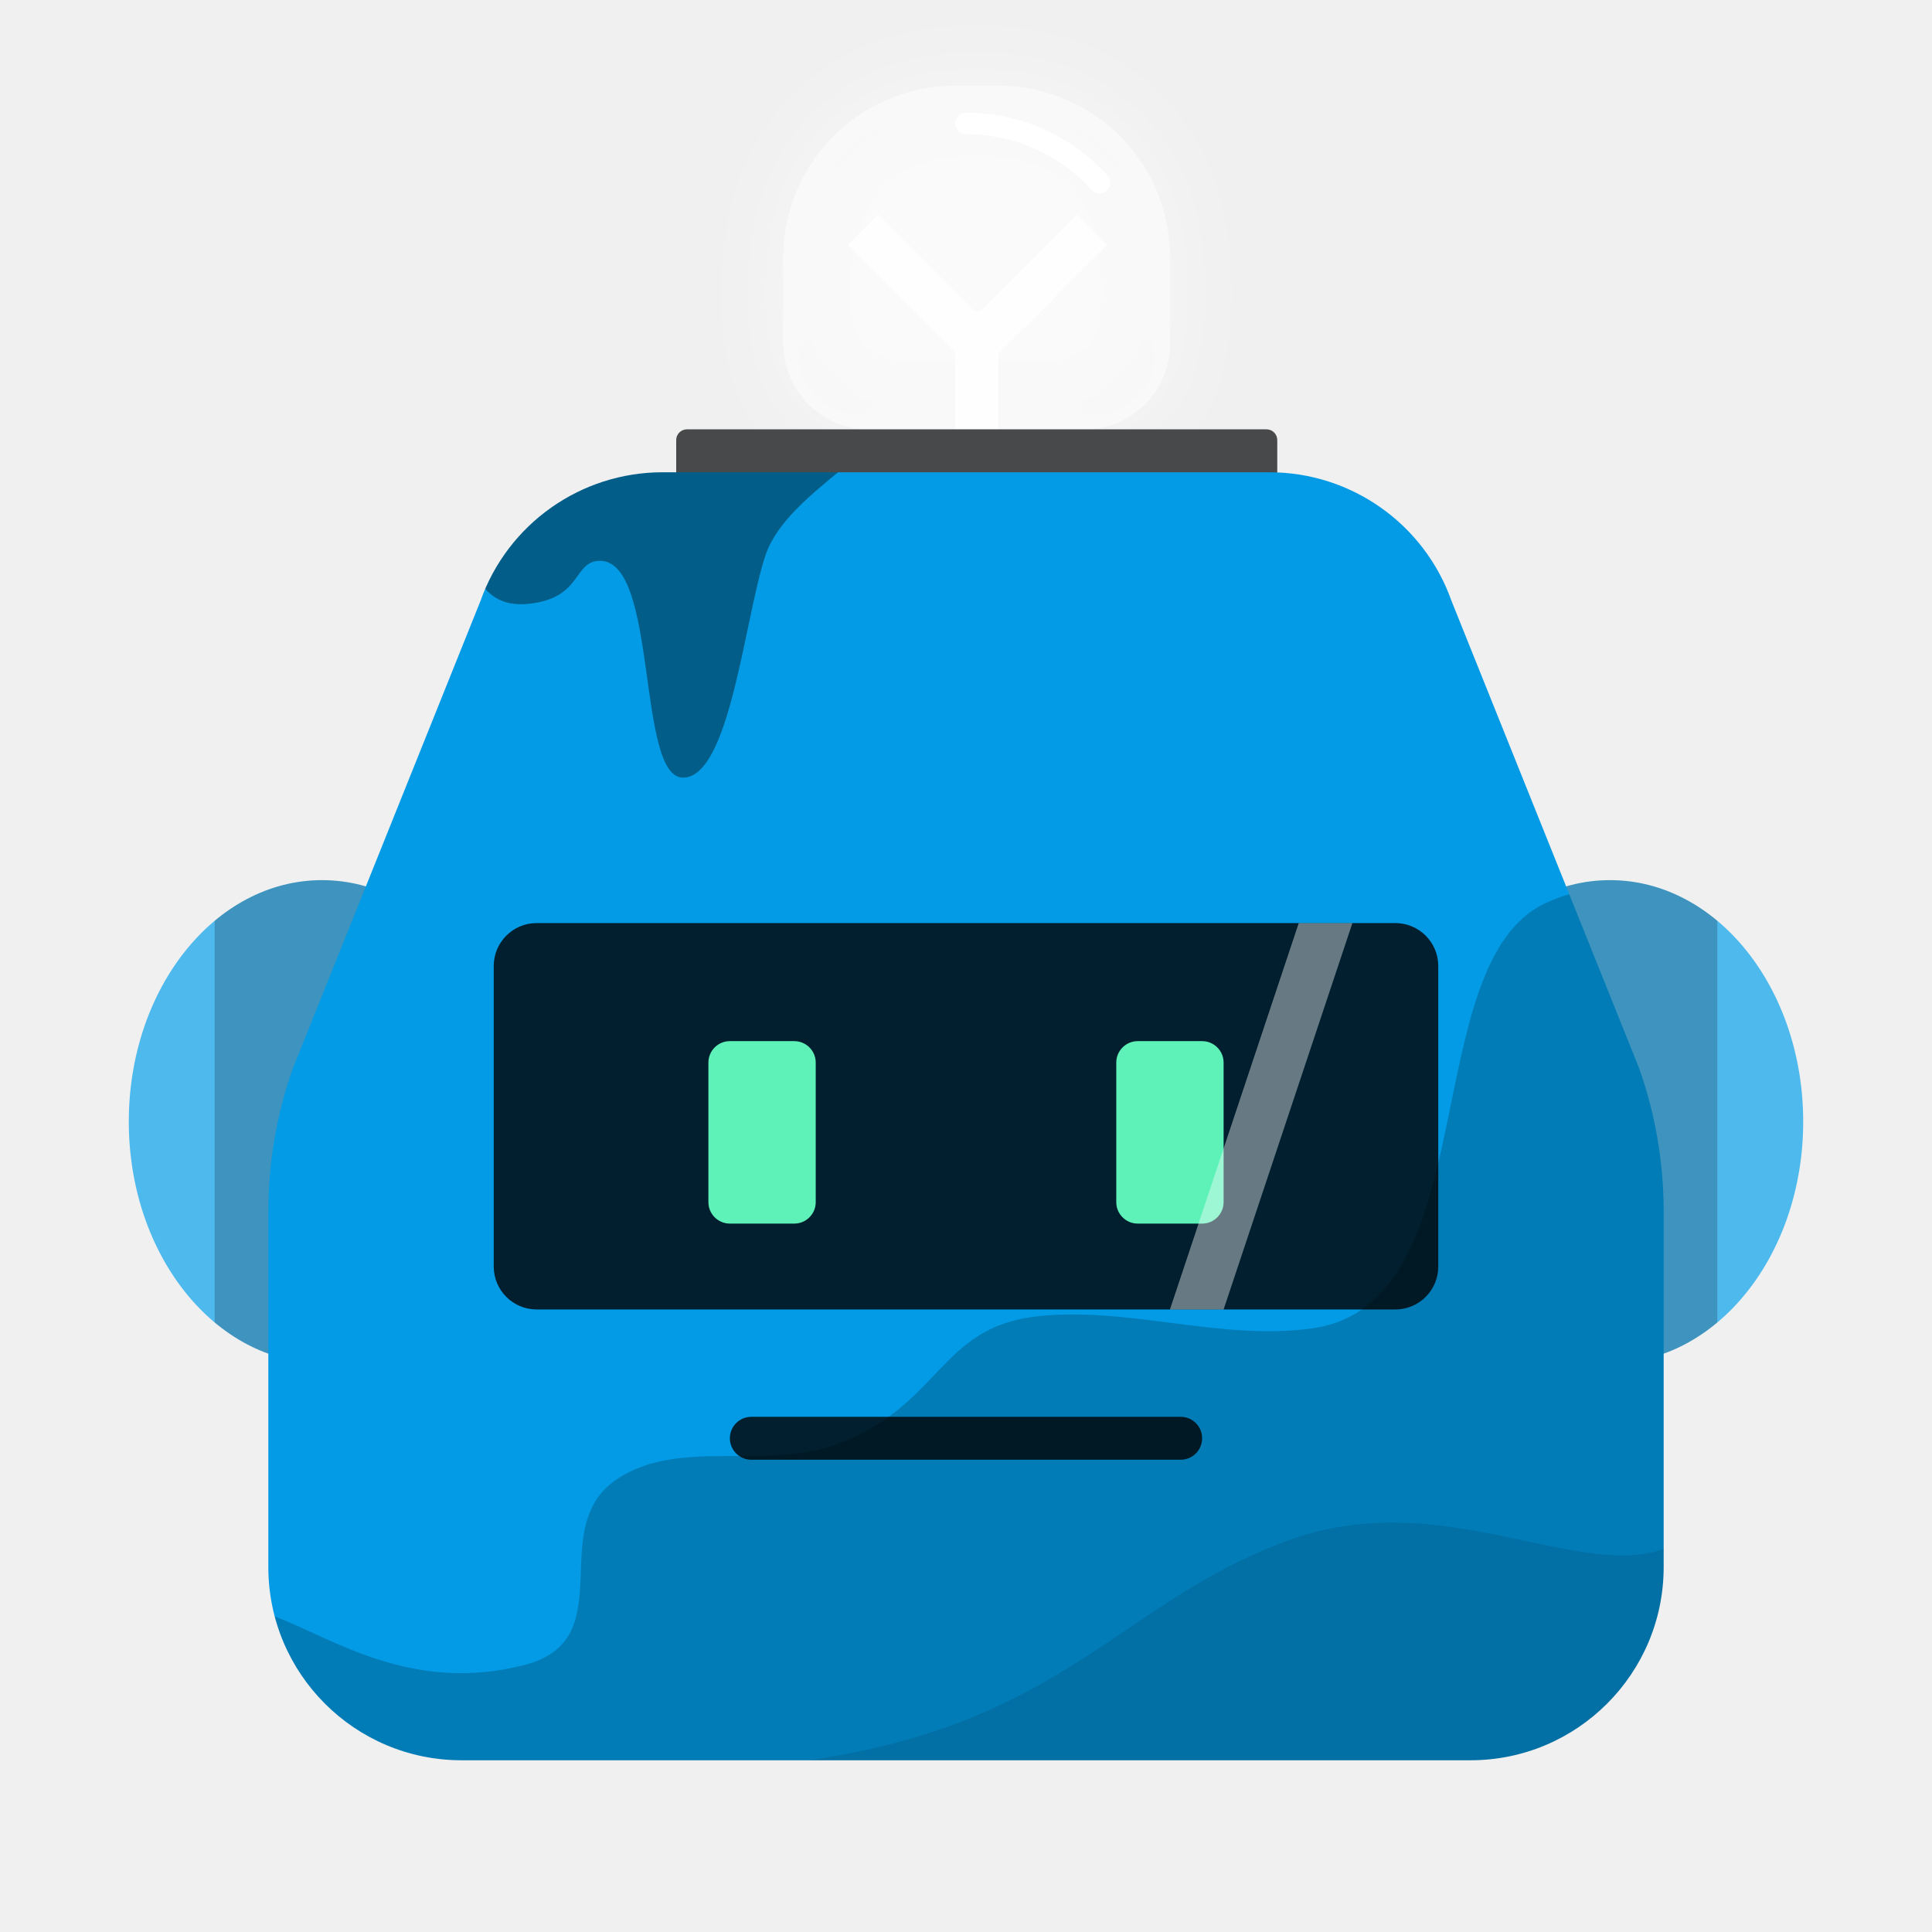
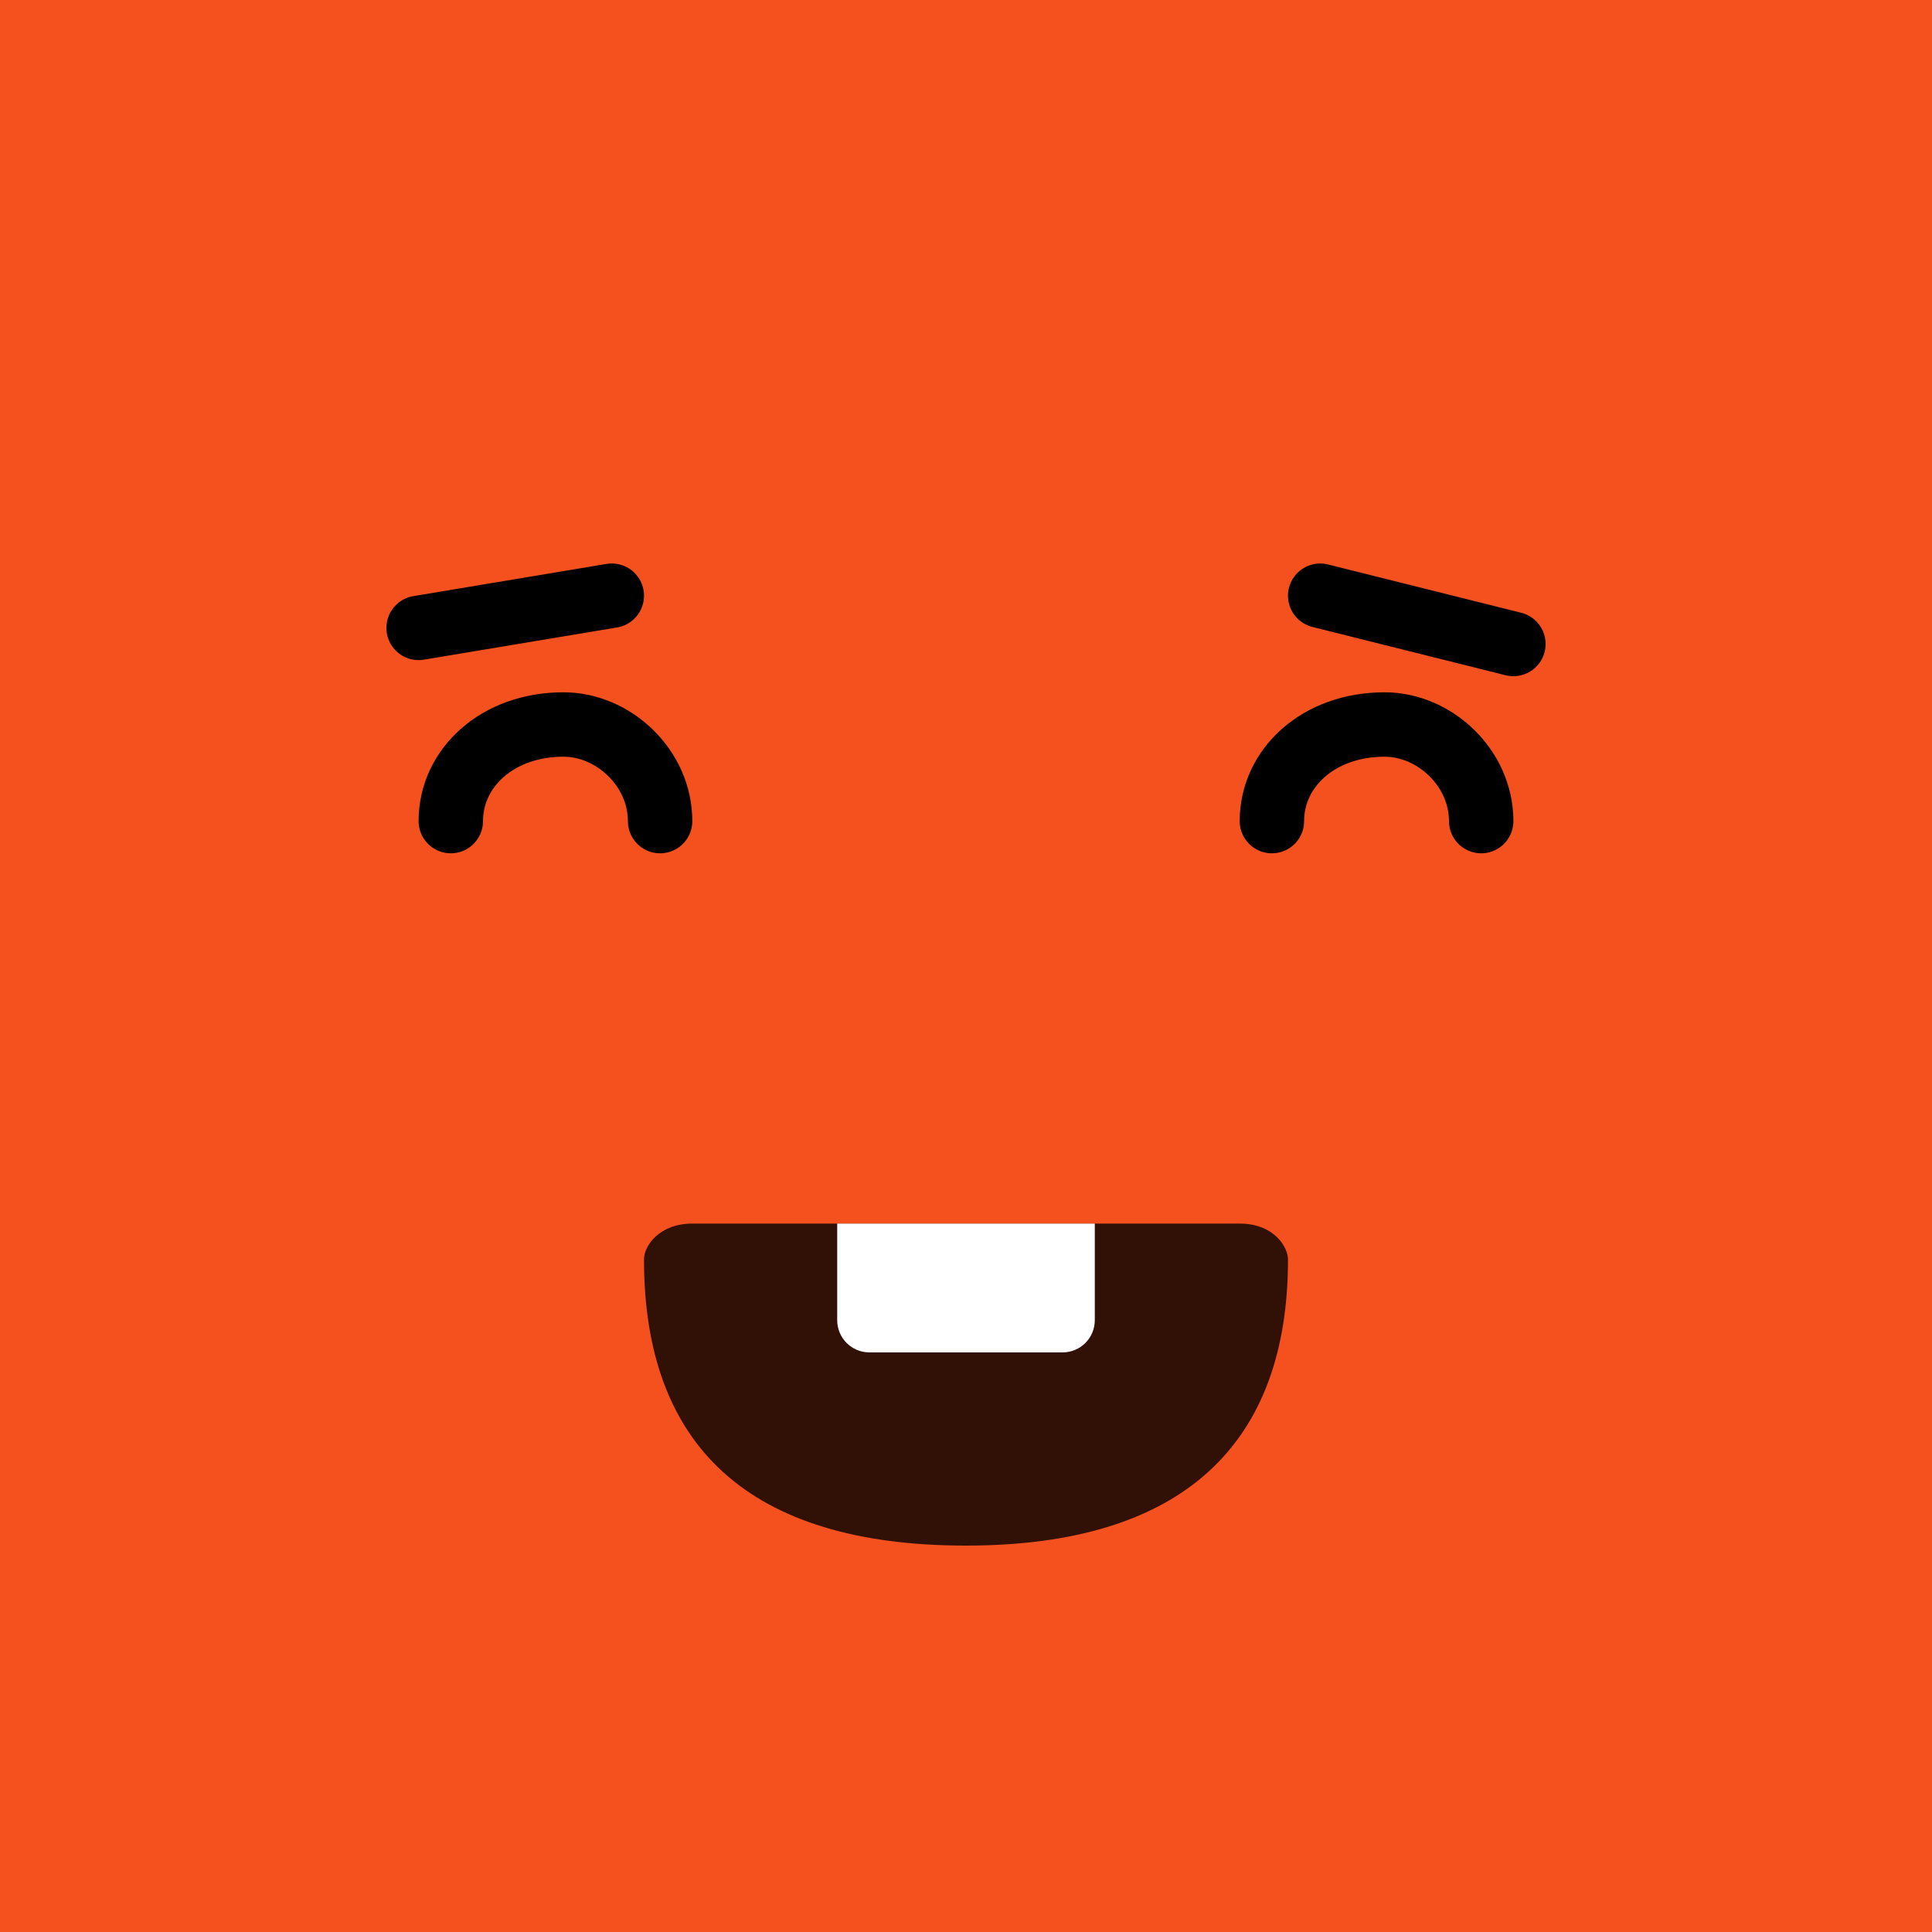
- <svg xmlns="http://www.w3.org/2000/svg" viewBox="0 0 180 180" fill="none" shape-rendering="auto">
+ <svg xmlns="http://www.w3.org/2000/svg" viewBox="0 0 120 120" fill="none" shape-rendering="auto">
  <mask id="viewboxMask">
-     <rect width="180" height="180" rx="0" ry="0" x="0" y="0" fill="#fff" />
+     <rect width="120" height="120" rx="0" ry="0" x="0" y="0" fill="#fff" />
  </mask>
  <g mask="url(#viewboxMask)">
-     <g transform="translate(0 66)">
-       <mask id="sidesRound-a" style="mask-type:luminance" maskUnits="userSpaceOnUse" x="12" y="16" width="156" height="45">
-         <g fill="#fff">
-           <ellipse cx="150" cy="38.5" rx="18" ry="22.5" />
-           <ellipse cx="18" cy="22.5" rx="18" ry="22.5" transform="matrix(-1 0 0 1 48 16)" />
-         </g>
+     <rect fill="#f4511e" width="120" height="120" x="0" y="0" />
+     <g transform="translate(22 68)">
+       <path fill-rule="evenodd" clip-rule="evenodd" d="M18 10.22C18 21.78 24.47 28 38 28c13.52 0 20-6.34 20-17.78C58 9.5 57.17 8 55 8H21c-2.05 0-3 1.38-3 2.22Z" fill="#000" fill-opacity=".8" />
+       <mask id="mouthSmile02-a" style="mask-type:luminance" maskUnits="userSpaceOnUse" x="18" y="8" width="40" height="20">
+         <path fill-rule="evenodd" clip-rule="evenodd" d="M18 10.22C18 21.78 24.47 28 38 28c13.52 0 20-6.34 20-17.78C58 9.5 57.17 8 55 8H21c-2.05 0-3 1.38-3 2.22Z" fill="#fff" />
      </mask>
-       <g mask="url(#sidesRound-a)">
-         <path d="M0 0h180v76H0V0Z" fill="#039be5" />
-         <path d="M0 0h180v76H0V0Z" fill="#fff" fill-opacity=".3" />
-         <path fill="#000" fill-opacity=".2" d="M20 0h140v76H20z" />
+       <g mask="url(#mouthSmile02-a)">
+         <rect x="30" y="2" width="16" height="14" rx="2" fill="#fff" />
      </g>
    </g>
-     <g transform="translate(41)">
-       <g filter="url(#topGlowingBulb01-a)">
-         <path fill-rule="evenodd" clip-rule="evenodd" d="M32 24A16 16 0 0 1 48 8h4a16 16 0 0 1 16 16v8a8 8 0 0 1-8 8H40a8 8 0 0 1-8-8v-8Z" fill="#fff" fill-opacity=".3" />
-       </g>
-       <path d="M49 11.5c4.93 0 9.37 2.13 12.44 5.52" stroke="#fff" stroke-width="2" stroke-linecap="round" />
-       <path d="m49.83 29-9-9L38 22.83l10 10V40h4v-7.03l10.14-10.14L59.31 20l-9 9h-.48Z" fill="#fff" fill-opacity=".8" />
-       <rect x="22" y="40" width="56" height="12" rx="1" fill="#48494B" />
-       <defs>
-         <filter id="topGlowingBulb01-a" x="24" y="0" width="52" height="48" filterUnits="userSpaceOnUse" color-interpolation-filters="sRGB">
-           <feFlood flood-opacity="0" result="BackgroundImageFix" />
-           <feColorMatrix in="SourceAlpha" values="0 0 0 0 0 0 0 0 0 0 0 0 0 0 0 0 0 0 127 0" result="hardAlpha" />
-           <feOffset />
-           <feGaussianBlur stdDeviation="4" />
-           <feColorMatrix values="0 0 0 0 1 0 0 0 0 1 0 0 0 0 1 0 0 0 0.5 0" />
-           <feBlend in2="BackgroundImageFix" result="effect1_dropShadow_617_621" />
-           <feBlend in="SourceGraphic" in2="effect1_dropShadow_617_621" result="shape" />
-           <feColorMatrix in="SourceAlpha" values="0 0 0 0 0 0 0 0 0 0 0 0 0 0 0 0 0 0 127 0" result="hardAlpha" />
-           <feOffset />
-           <feGaussianBlur stdDeviation="2" />
-           <feComposite in2="hardAlpha" operator="arithmetic" k2="-1" k3="1" />
-           <feColorMatrix values="0 0 0 0 1 0 0 0 0 1 0 0 0 0 1 0 0 0 0.5 0" />
-           <feBlend in2="shape" result="effect2_innerShadow_617_621" />
-         </filter>
-       </defs>
-     </g>
-     <g transform="translate(25 44)">
-       <mask id="faceSquare04-a" style="mask-type:luminance" maskUnits="userSpaceOnUse" x="0" y="0" width="130" height="120">
-         <path fill-rule="evenodd" clip-rule="evenodd" d="M0 102V68.85a40 40 0 0 1 2.28-13.31L19.76 12A18 18 0 0 1 36.74 0h56.52a18 18 0 0 1 16.98 12l17.48 43.54A40 40 0 0 1 130 68.85V102a18 18 0 0 1-18 18H18a18 18 0 0 1-18-18Z" fill="#fff" />
-       </mask>
-       <g mask="url(#faceSquare04-a)">
-         <path d="M-2-2h134v124H-2V-2Z" fill="#039be5" />
-         <g transform="translate(-1 -1)">
-           <g fill-rule="evenodd" clip-rule="evenodd" fill="#000">
-             <path d="M-9.12 122.1c4.36-30.7 13.06-4.57 33.99-9.98 9.24-2.39 1.77-12.82 8.67-17.35 5.82-3.82 13.76-.74 20.43-3.21 9.63-3.57 9.5-10.82 18.48-11.9 8.48-1.03 17.37 2.34 25.93 1.08 16.15-2.4 9.53-34.03 21.64-39.61 12.1-5.6 32.05 4.06 34.66 19.87 2.54 15.42-14.46 72.78-14.46 72.78H-9.12" fill-opacity=".2" />
-             <path d="M35.93 122c37.67 0 41.6-14.75 60.14-21.5 18.53-6.76 34.78 10.71 41-6.27 6.24-16.98 6.2 35.95 6.2 35.95H35.94V122Z" fill-opacity=".1" />
-             <path d="M-2 4.87C9.73 3.75 5.96 16.8 10.6 16.8c1.85 0 4.03-8.46 7.38-8.46 2.46 0 2 5.5 7.32 4.91 5-.54 4.08-4 6.6-4 5.45 0 3.39 20.2 7.74 20.2 4.36 0 5.73-14.8 7.65-20.64 2.43-7.4 16.97-11.56 6.6-14.5H-2.29" fill-opacity=".4" />
-           </g>
-         </g>
-       </g>
-     </g>
-     <g transform="translate(52 124)">
-       <rect x="16" y="8" width="44" height="4" rx="2" fill="#000" fill-opacity=".8" />
-     </g>
-     <g transform="translate(38 76)">
-       <rect x="8" y="10" width="88" height="36" rx="4" fill="#000" fill-opacity=".8" />
-       <rect x="28" y="21" width="10" height="17" rx="2" fill="#5EF2B8" />
-       <rect x="66" y="21" width="10" height="17" rx="2" fill="#5EF2B8" />
-       <path fill-rule="evenodd" clip-rule="evenodd" d="M83 10h5L76 46h-5l12-36Z" fill="#fff" fill-opacity=".4" />
+     <g transform="translate(8 20)">
+       <path d="m18 19 12-2M20 31c0-3.31 2.9-6 7-6 3.1 0 6 2.69 6 6M86 20l-12-3M84 31c0-3.31-2.9-6-6-6-4.1 0-7 2.69-7 6" stroke="#000" stroke-width="4" stroke-linecap="round" stroke-linejoin="round" />
    </g>
  </g>
</svg>
